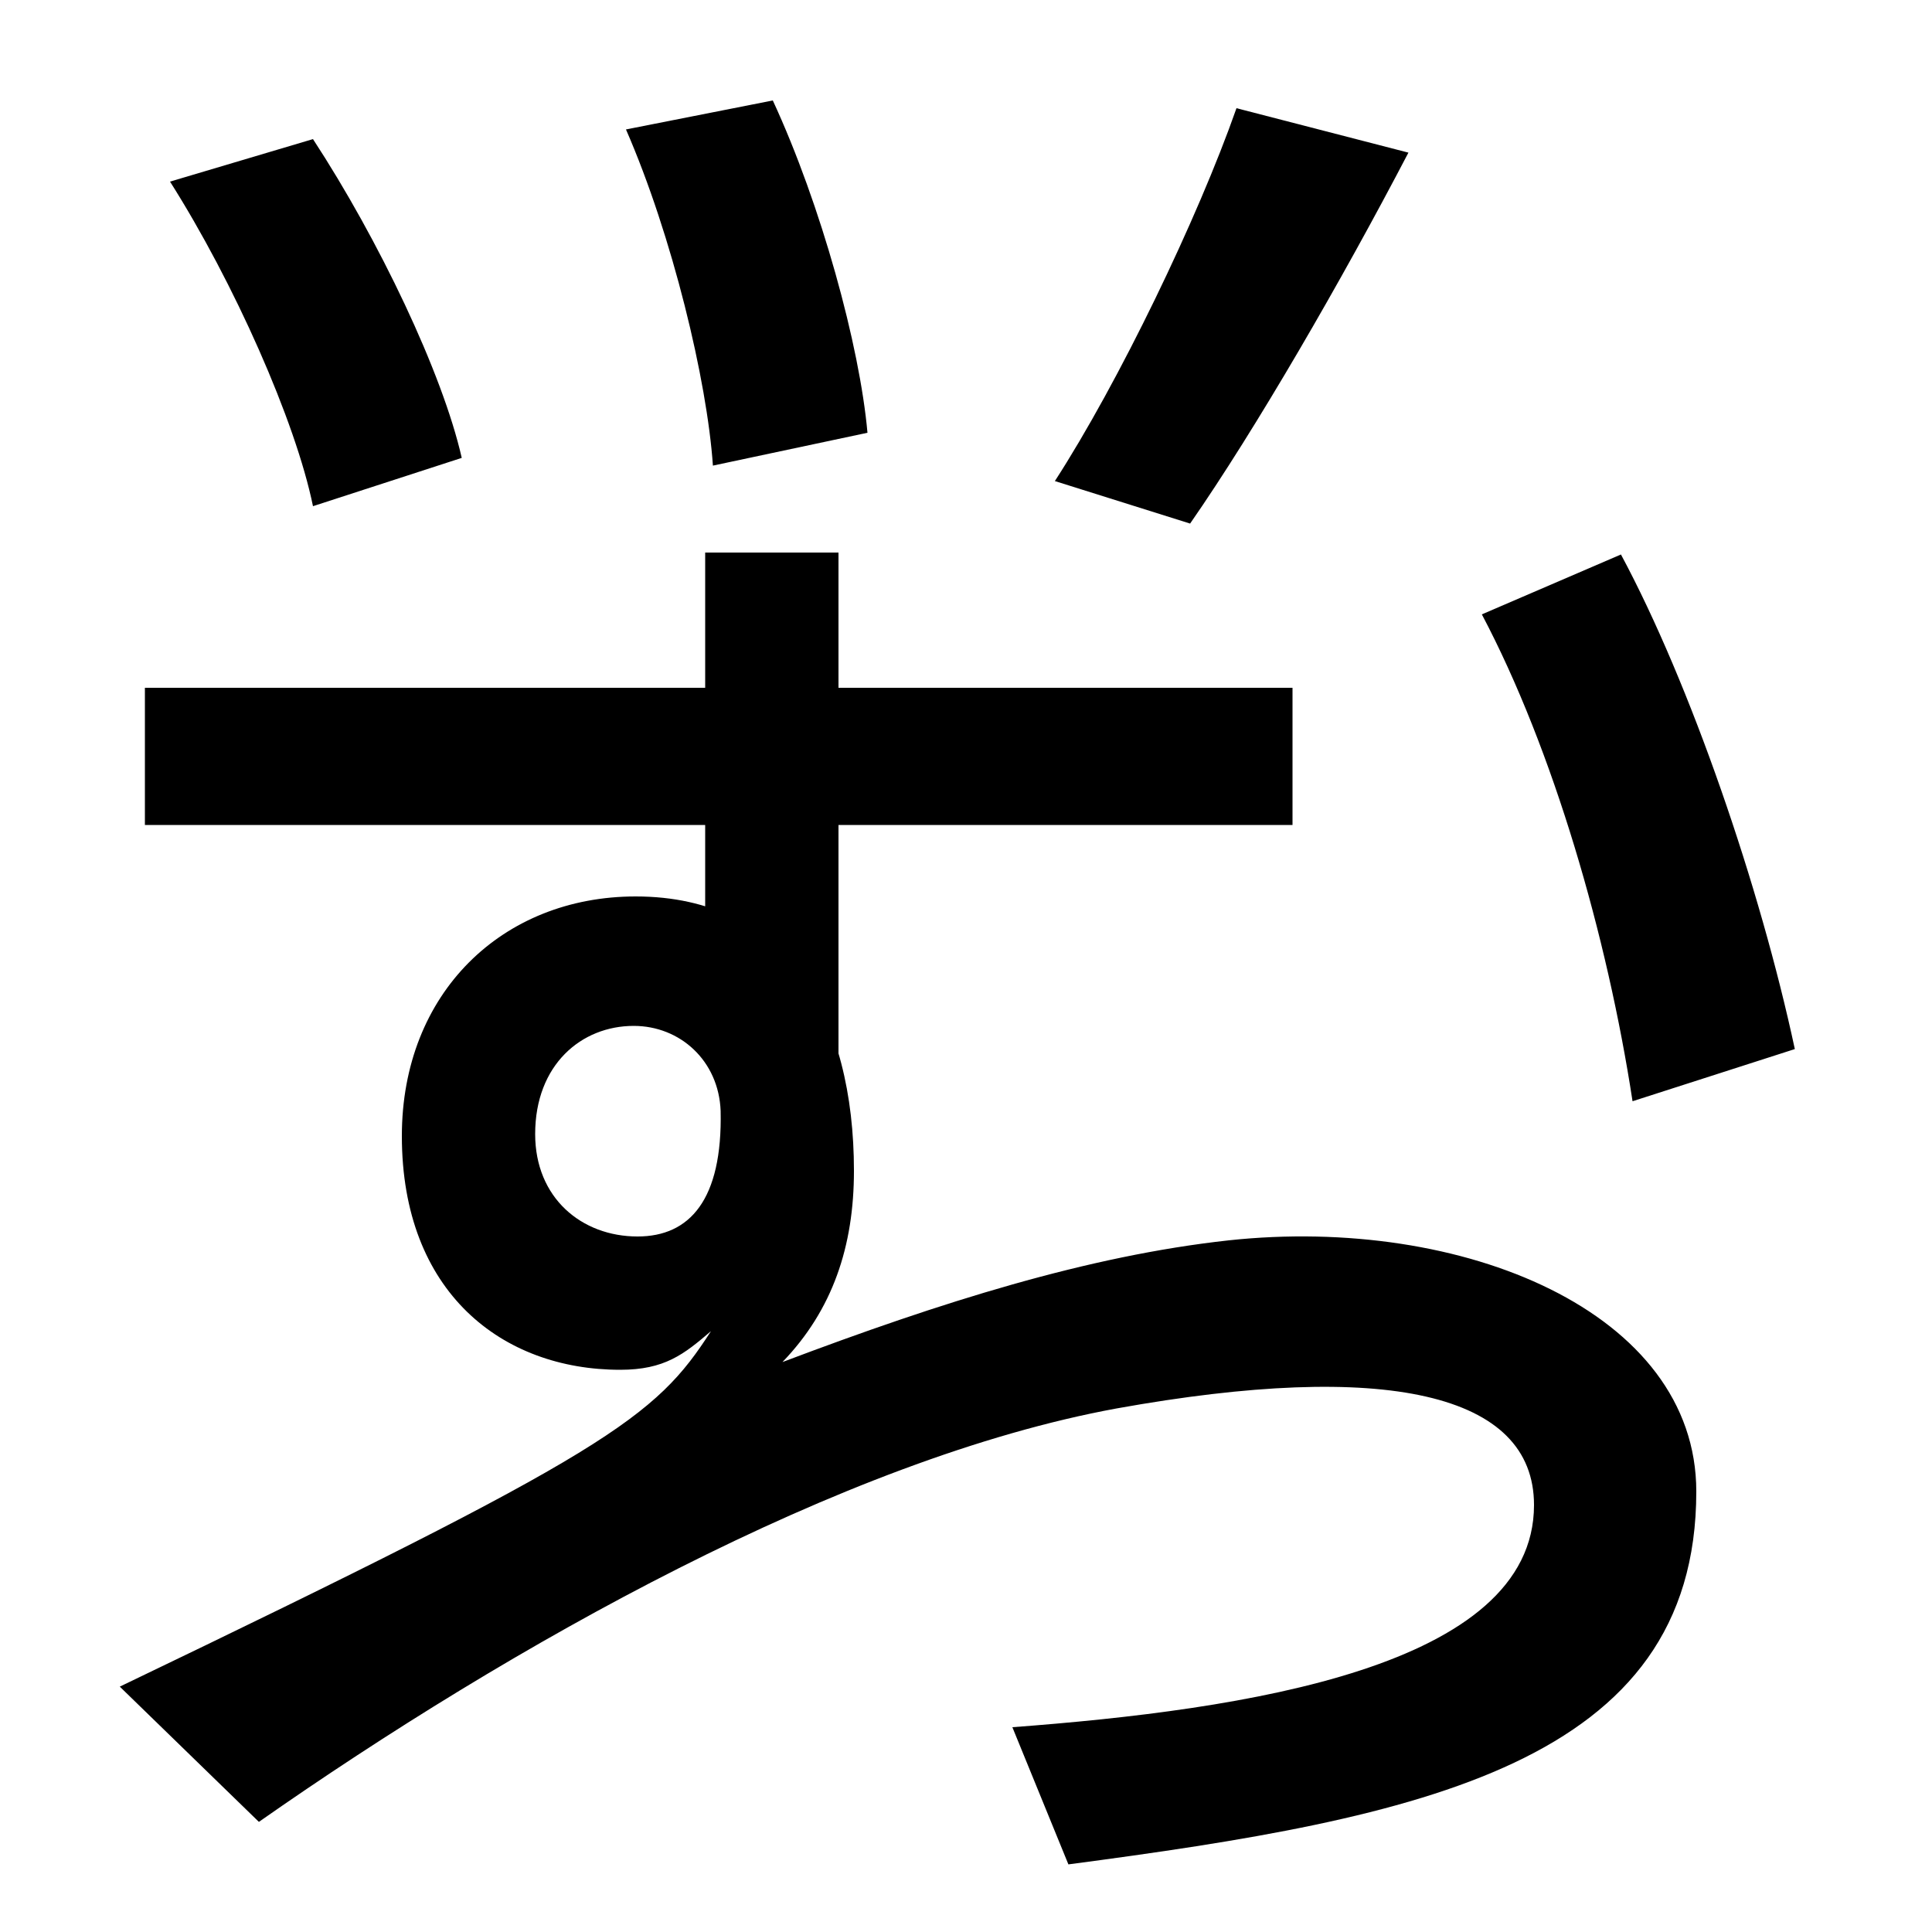
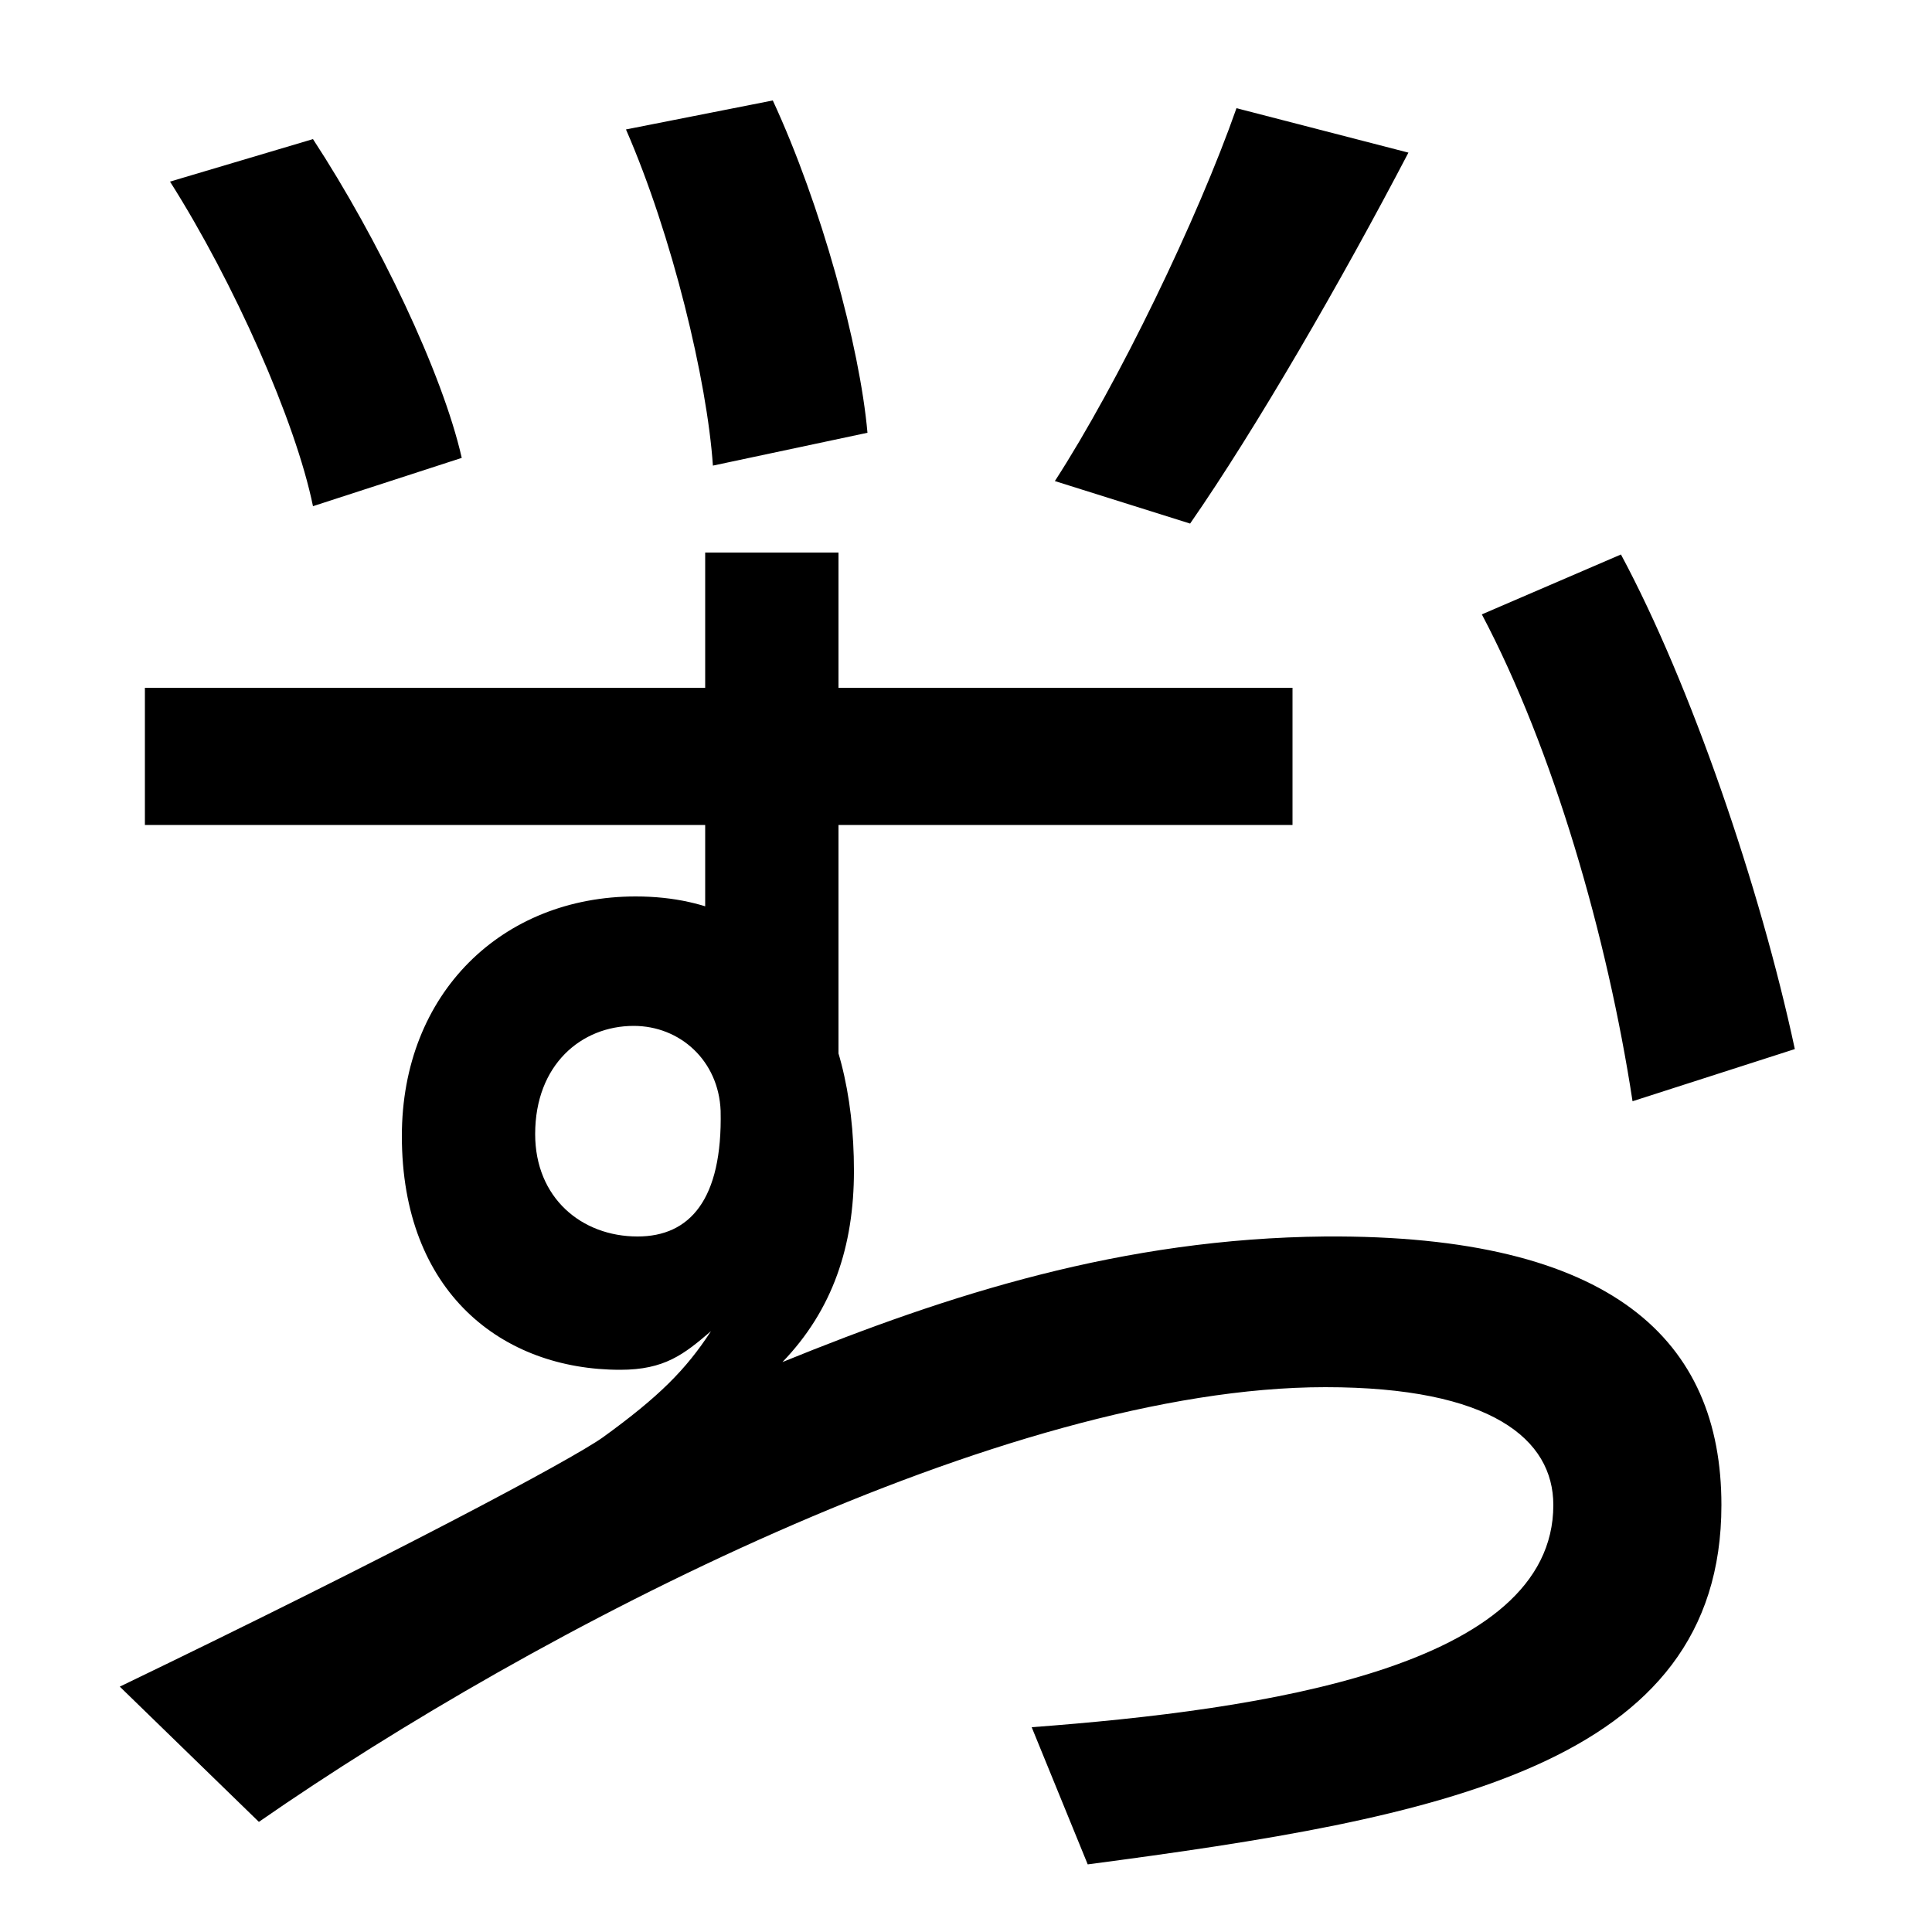
<svg xmlns="http://www.w3.org/2000/svg" width="1000" height="1000">
-   <path d="M553 -85C735 -61 878 -33 878 108C878 201 757 251 636 238C563 230 487 206 405 175C431 202 442 235 442 274C442 353 408 416 329 416C260 416 208 366 208 292C208 211 260 171 321 171C344 171 354 179 368 191C339 146 316 129 62 7L134 -63C264 28 436 125 578 151C717 176 794 159 794 101C794 17 644 -5 524 -14ZM330 240C301 240 277 260 277 293C277 329 301 349 328 349C352 349 372 331 373 305C374 259 357 240 330 240ZM434 319V453H669V524H434V594H365V524H75V453H365V374ZM162 618 239 643C229 687 196 756 162 808L88 786C121 734 153 662 162 618ZM369 639 449 656C445 701 425 774 400 828L324 813C348 758 366 683 369 639ZM845 310 929 337C911 421 875 526 839 593L767 562C804 492 832 395 845 310ZM616 609C650 658 694 734 729 801L640 824C620 767 579 682 546 631Z" transform="translate(0, 880) scale(1,-1)" />
+   <path d="M563 -85C745 -61 891 -34 891 101C891 186 835 241 686 240C581 239 491 210 405 175C431 202 442 235 442 274C442 353 408 416 329 416C260 416 208 366 208 292C208 211 260 171 321 171C344 171 354 179 368 191C355 171 341 157 312 136C295 124 203 75 62 7L134 -63C278 37 520 162 686 162C772 162 804 135 804 101C804 17 654 -5 534 -14ZM330 240C301 240 277 260 277 293C277 329 301 349 328 349C352 349 372 331 373 305C374 259 357 240 330 240ZM162 618 239 643C229 687 196 756 162 808L88 786C121 734 153 662 162 618ZM369 639 449 656C445 701 425 774 400 828L324 813C348 758 366 683 369 639ZM845 310 929 337C911 421 875 526 839 593L767 562C804 492 832 395 845 310ZM616 609C650 658 694 734 729 801L640 824C620 767 579 682 546 631ZM434 319V594H365V374ZM75 453H669V524H75Z" transform="translate(0, 880) scale(1,-1)" />
</svg>
